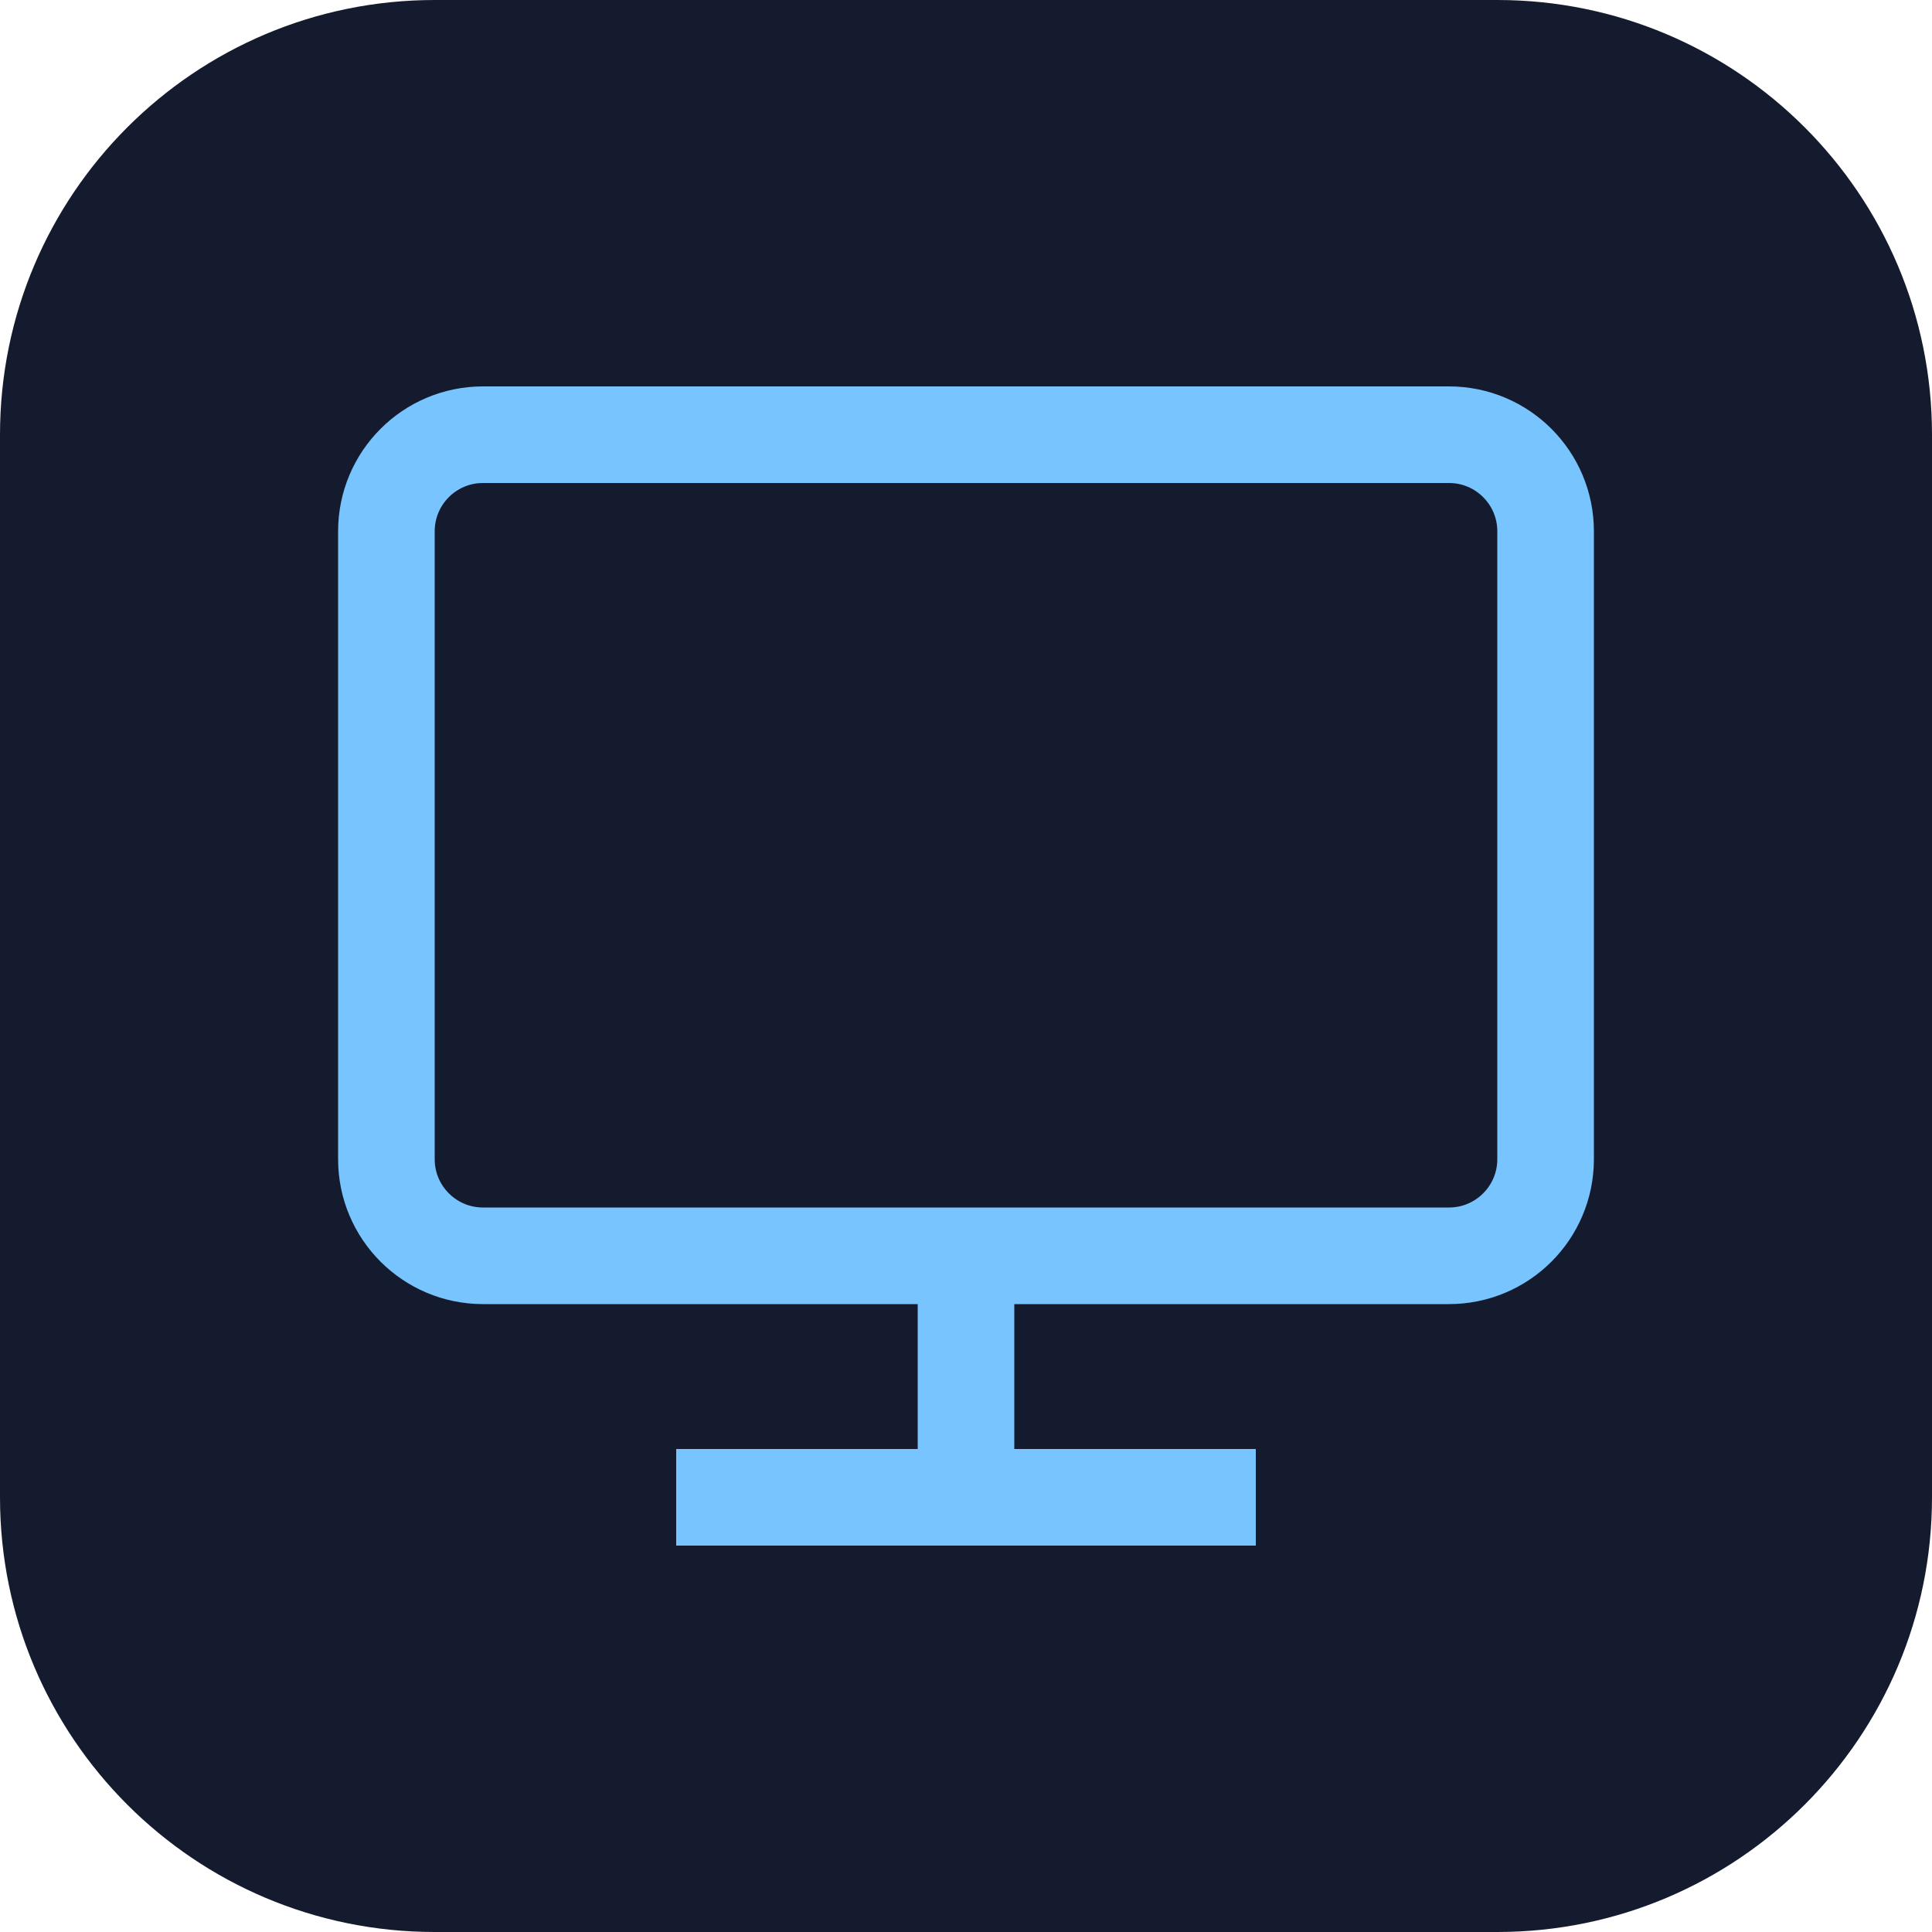
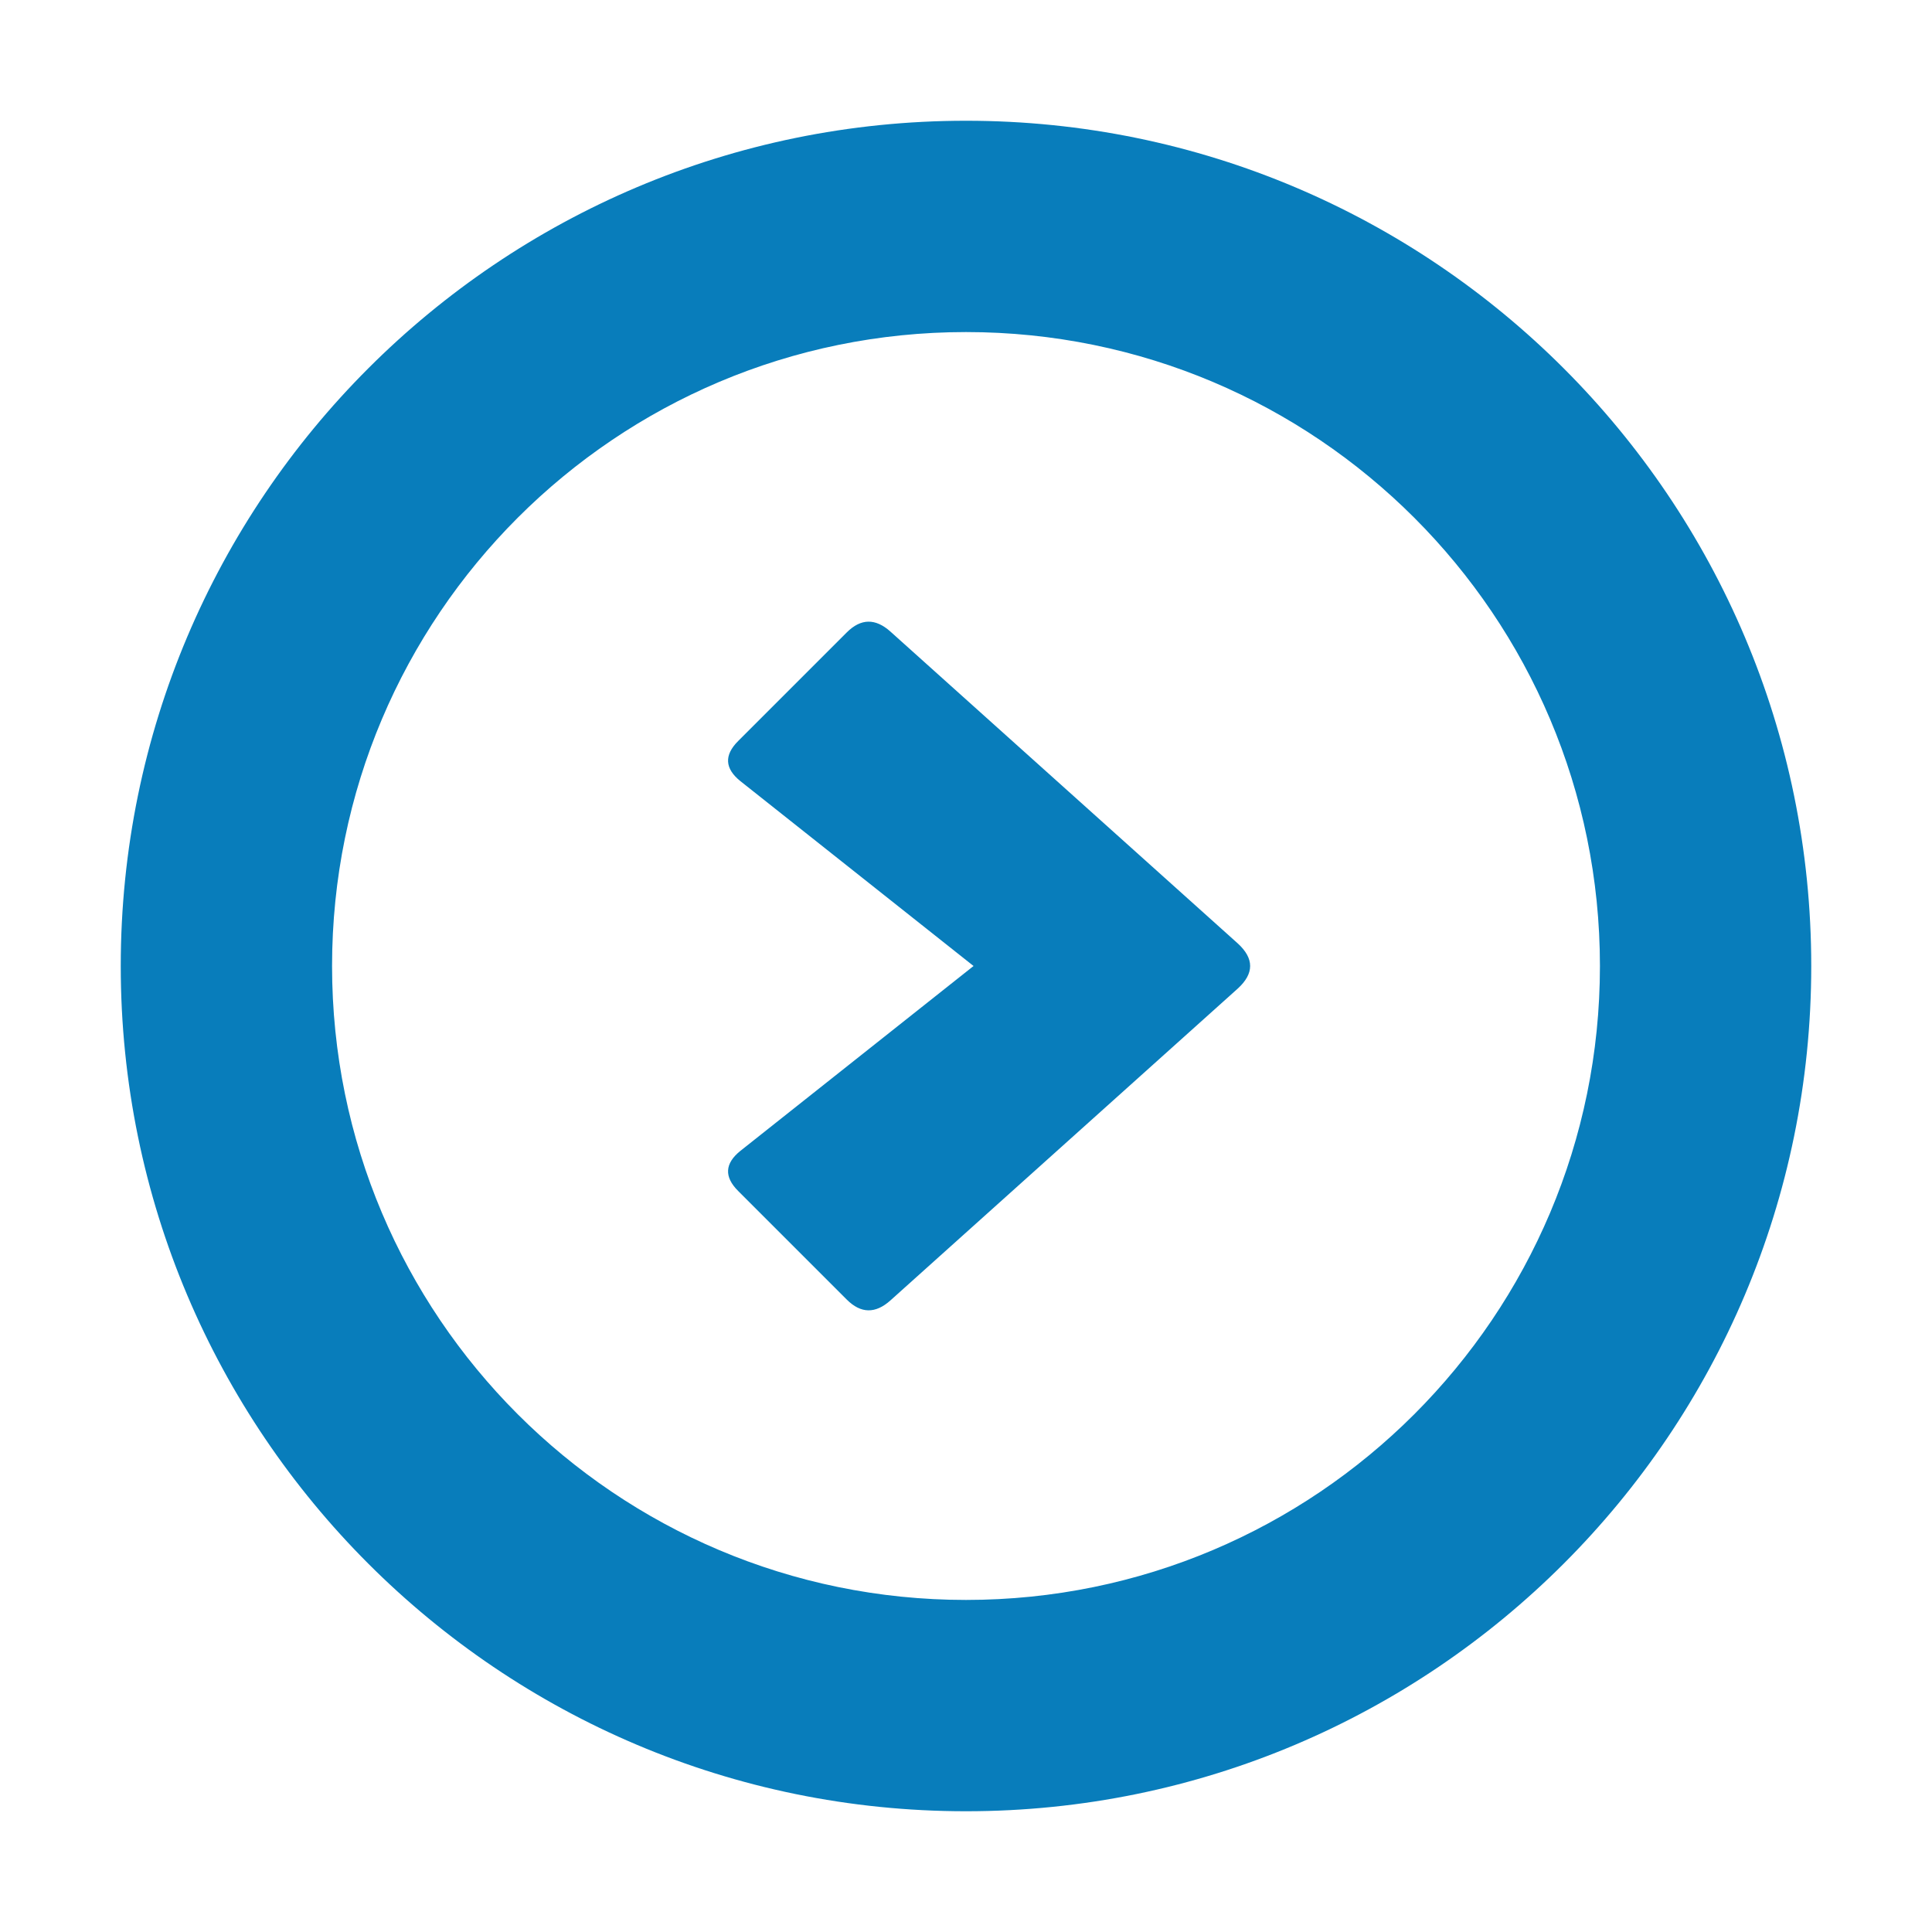
- <svg xmlns="http://www.w3.org/2000/svg" viewBox="0 0 40 40">
-   <rect width="40" height="40" rx="9" fill="#151b2e" />
-   <rect x="8" y="9" width="24" height="17" rx="2" fill="none" stroke="#77c4ff" stroke-width="2" />
-   <path d="M20 26v5m-6 0h12" fill="none" stroke="#77c4ff" stroke-width="2" />
+ <svg xmlns="http://www.w3.org/2000/svg" width="256" height="256" viewBox="0 0 256 256">
+   <g fill="#087DBB">
+     <path fill-rule="evenodd" d="M128 16a112 112 0 1 1 0 224 112 112 0 1 1 0-224Zm0 28a84 84 0 1 0 0 168 84 84 0 1 0 0-168Z" />
+     <path d="M112.2 83.8Q115 81 118 83.7L164 125Q167.3 128 164 131L118 172.3Q115 175 112.2 172.2L97.8 157.8Q95 155 98.1 152.5L129 128 98.1 103.5Q95 101 97.8 98.2Z" />
+   </g>
</svg>
